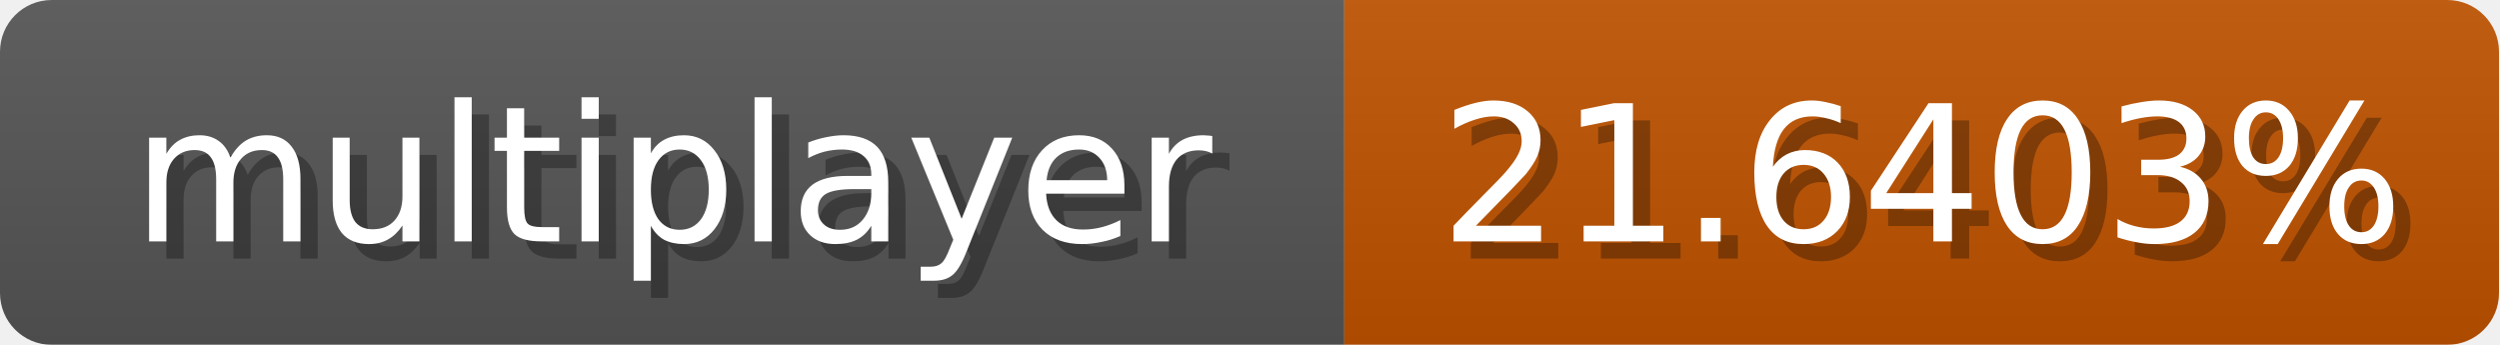
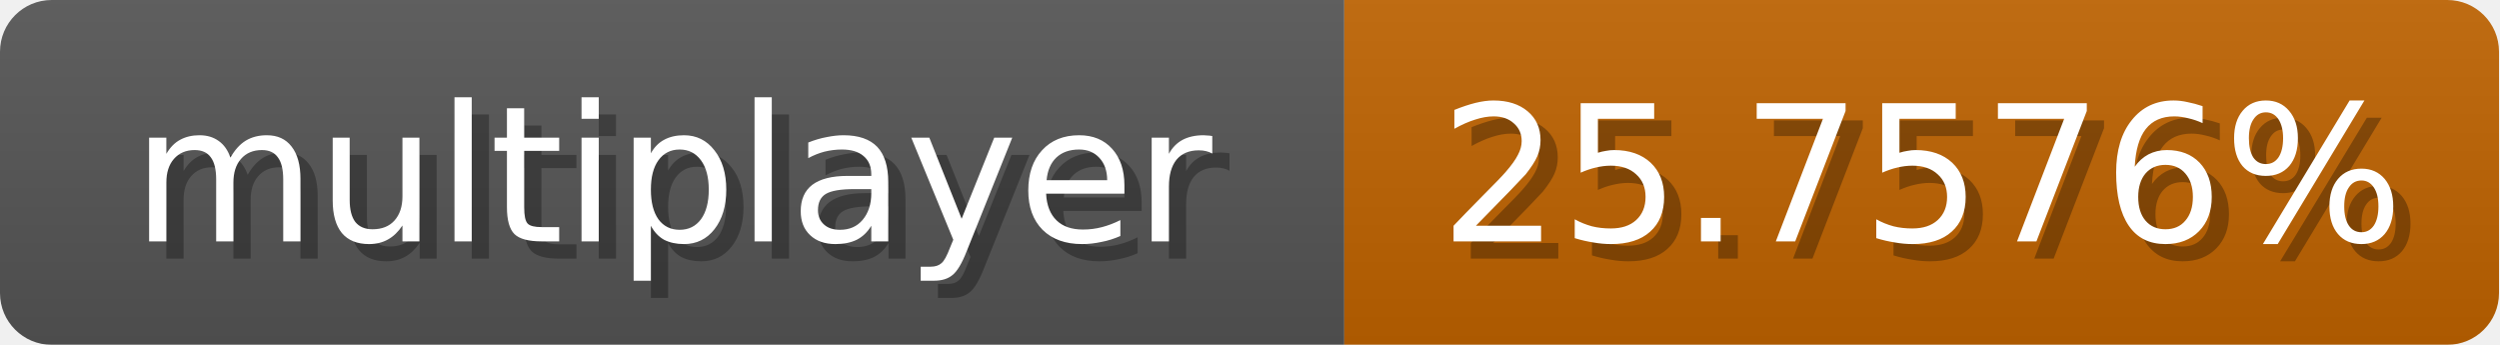
<svg xmlns="http://www.w3.org/2000/svg" width="145" height="20">
  <linearGradient id="b" x2="0" y2="100%">
    <stop offset="0" stop-color="#bbb" stop-opacity=".1" />
    <stop offset="1" stop-opacity=".1" />
  </linearGradient>
  <mask id="anybadge_1">
    <rect width="145" height="20" rx="3" fill="#fff" />
  </mask>
  <g mask="url(#anybadge_1)">
    <path fill="#555" d="M0 0h78v20H0z" />
-     <path fill="#c05300" d="M78 0h67v20H78z" />
+     <path fill="#c06300" d="M78 0h67v20H78z" />
    <path fill="url(#b)" d="M0 0h145v20H0z" />
  </g>
  <g fill="#fff" text-anchor="middle" font-family="DejaVu Sans,Verdana,Geneva,sans-serif" font-size="11">
    <text x="40.0" y="15" fill="#010101" fill-opacity=".3">multiplayer</text>
    <text x="39.0" y="14">multiplayer</text>
  </g>
  <g fill="#fff" text-anchor="middle" font-family="DejaVu Sans,Verdana,Geneva,sans-serif" font-size="11">
-     <text x="112.5" y="15" fill="#010101" fill-opacity=".3">21.6403%</text>
-     <text x="111.5" y="14">21.6403%</text>
+     <text x="112.5" y="15" fill="#010101" fill-opacity=".3">25.7576%</text>
+     <text x="111.5" y="14">25.7576%</text>
  </g>
</svg>
